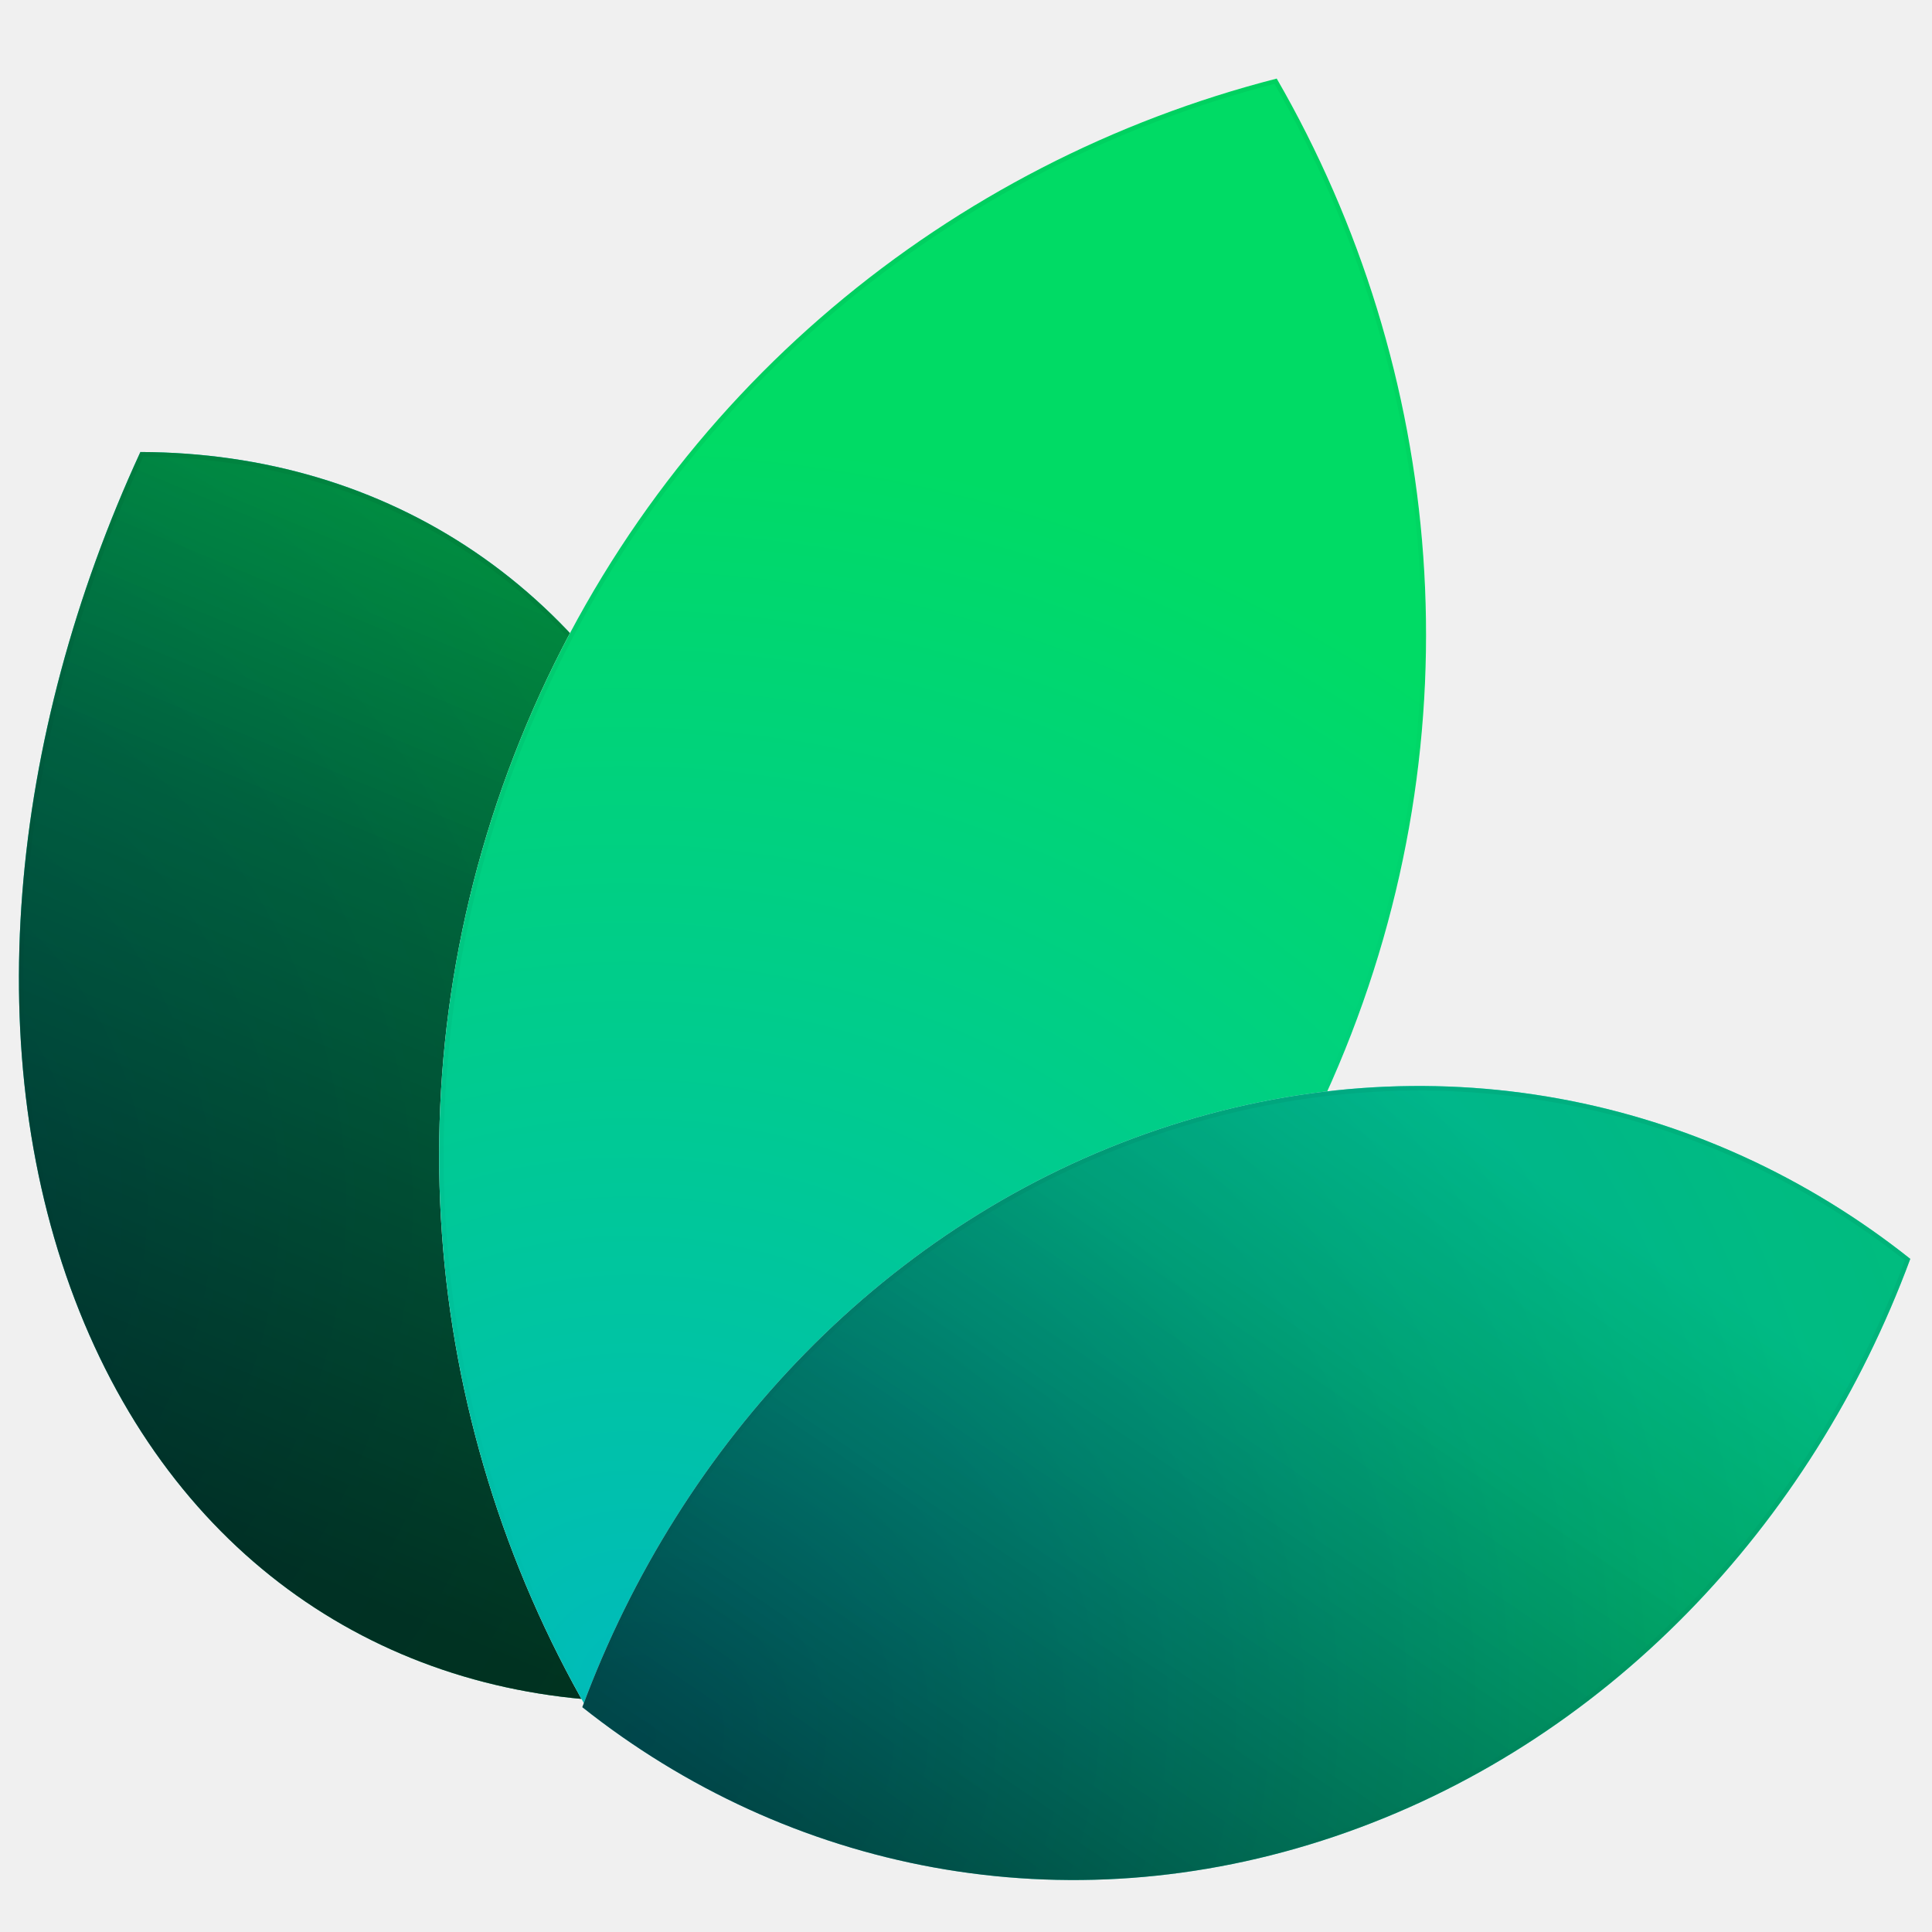
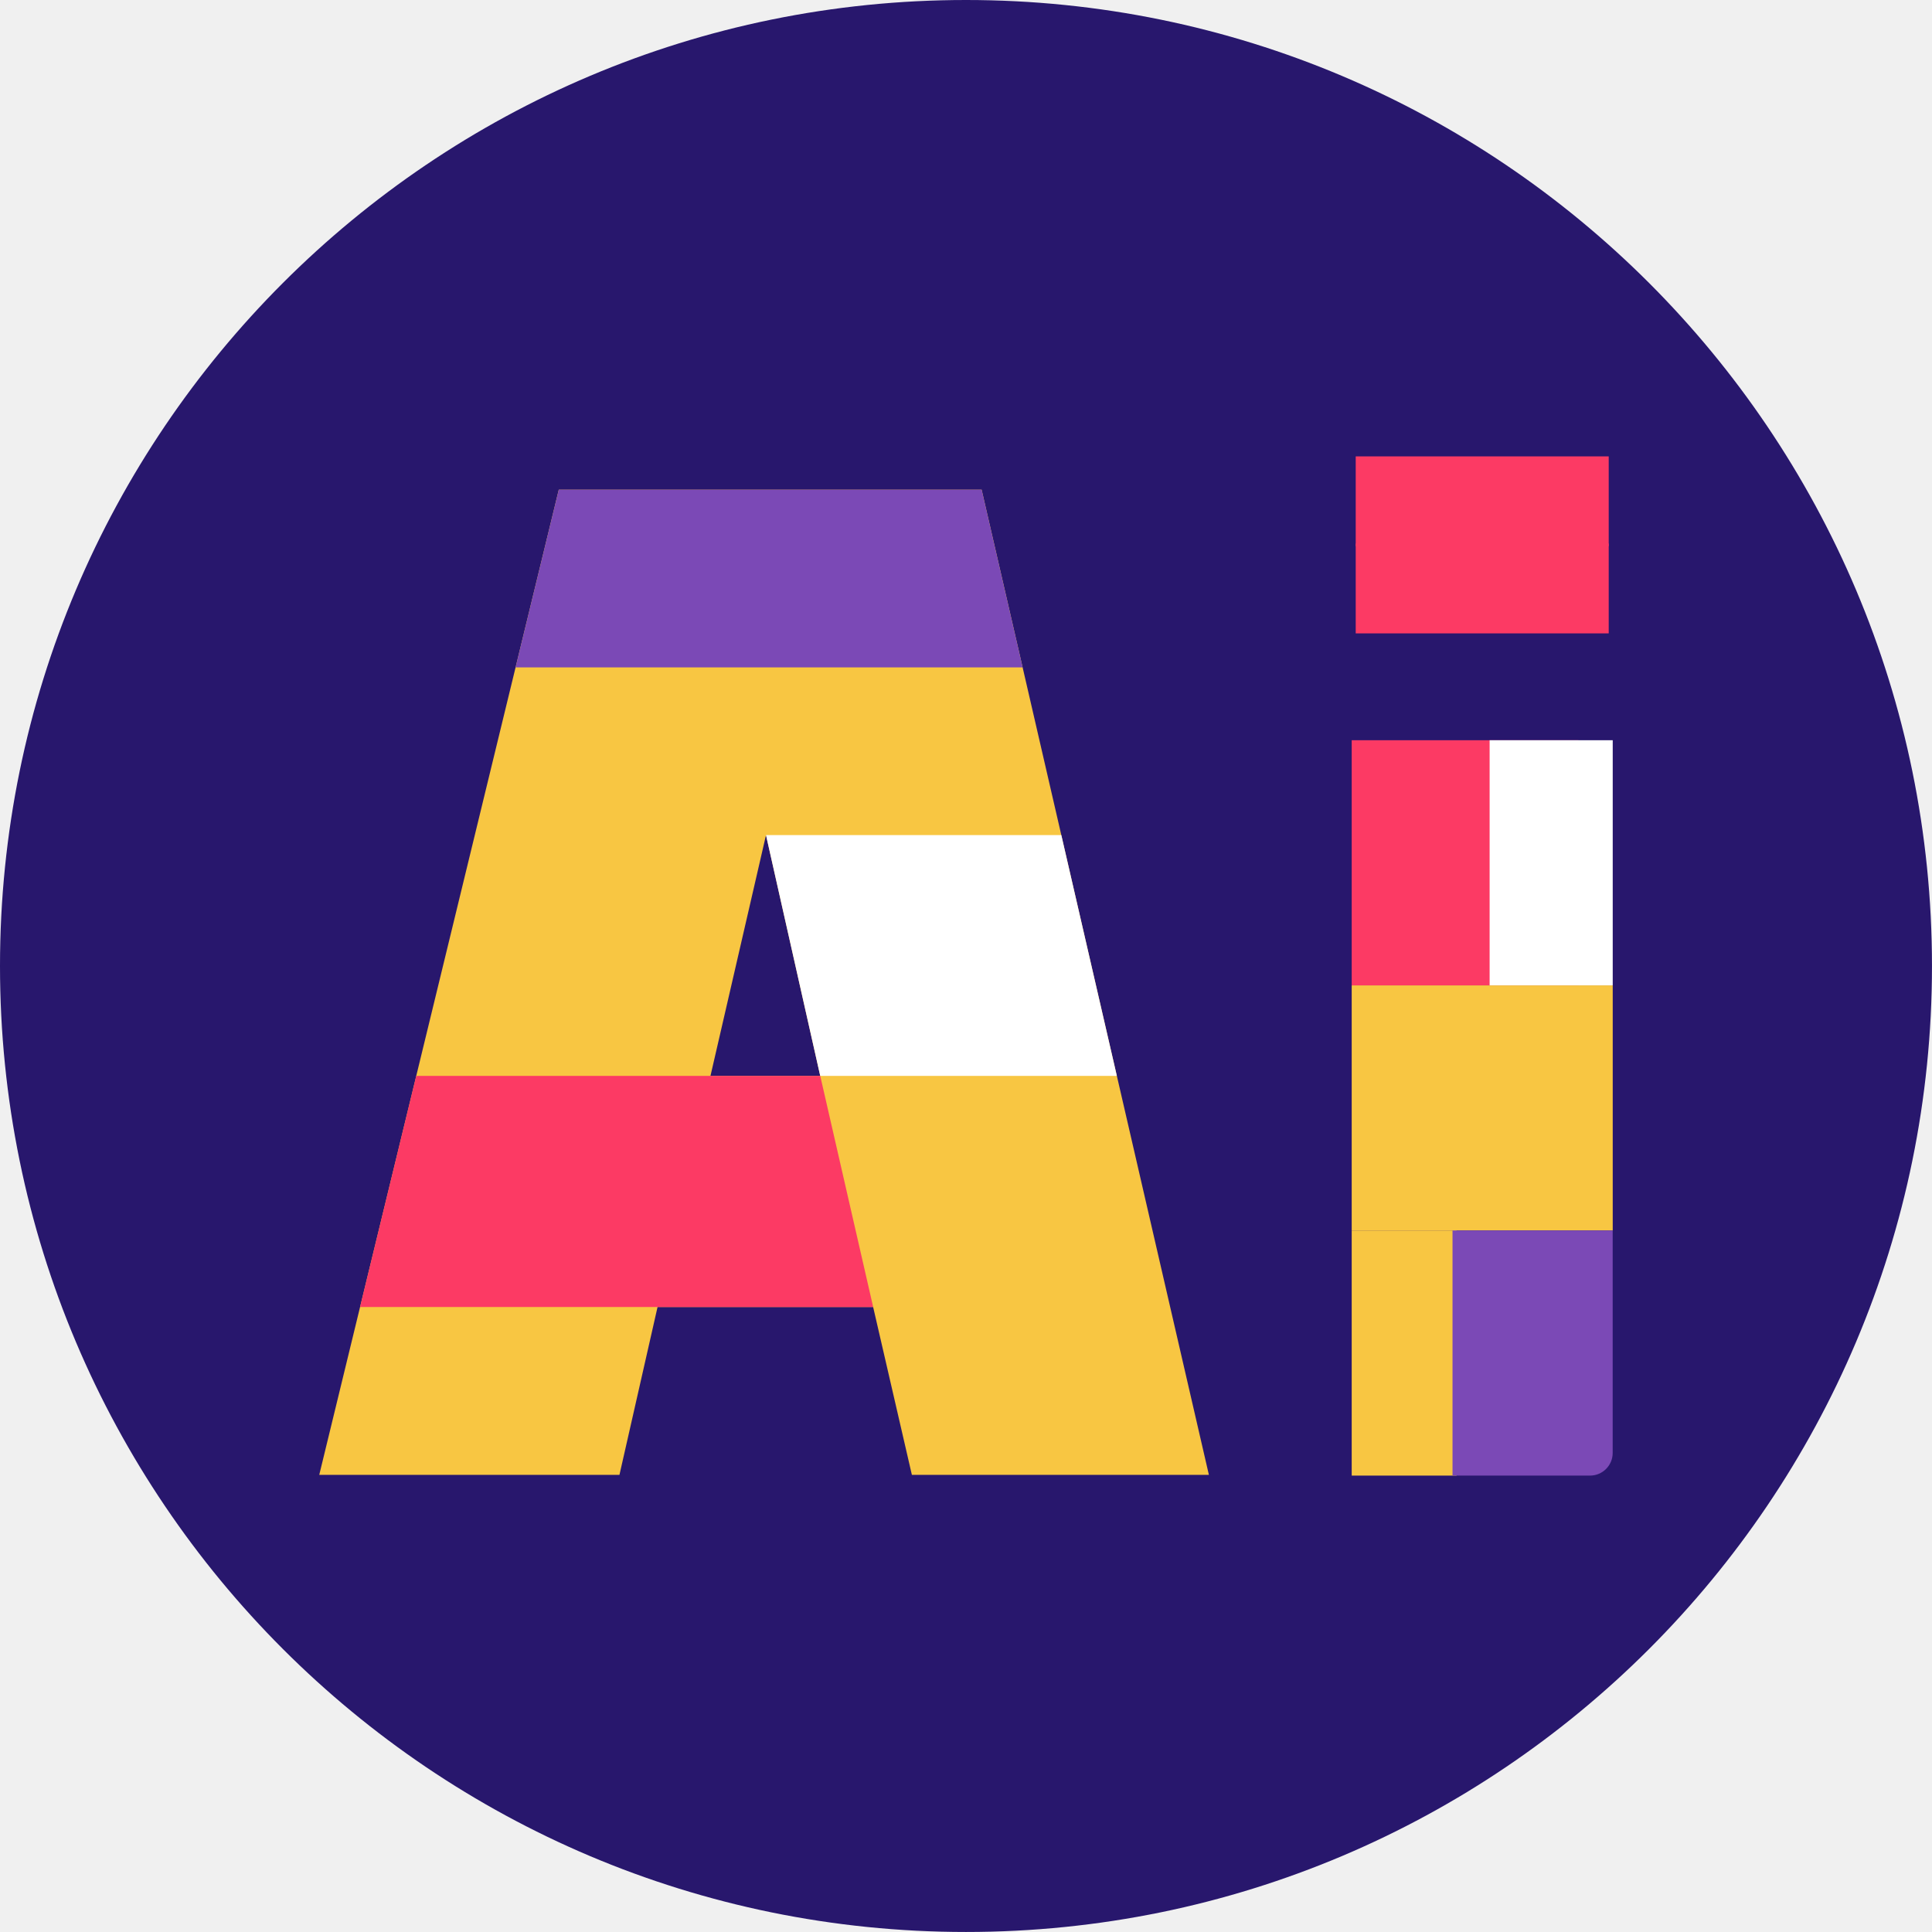
- <svg xmlns="http://www.w3.org/2000/svg" width="24" height="24" viewBox="0 0 24 24" fill="none">
-   <path d="M7.953 21.139C4.896 21.13 2.255 19.458 0.987 16.29C-0.28 13.121 0.109 9.163 1.744 5.615C4.801 5.624 7.442 7.296 8.71 10.465C9.977 13.633 9.588 17.591 7.953 21.139Z" fill="white" />
-   <path d="M7.953 21.139C4.896 21.13 2.255 19.458 0.987 16.29C-0.28 13.121 0.109 9.163 1.744 5.615C4.801 5.624 7.442 7.296 8.71 10.465C9.977 13.633 9.588 17.591 7.953 21.139Z" fill="url(#paint0_radial_101_2703)" />
-   <path d="M7.953 21.139C4.896 21.13 2.255 19.458 0.987 16.29C-0.28 13.121 0.109 9.163 1.744 5.615C4.801 5.624 7.442 7.296 8.71 10.465C9.977 13.633 9.588 17.591 7.953 21.139Z" fill="black" fill-opacity="0.5" style="mix-blend-mode:hard-light" />
-   <path d="M7.953 21.139C4.896 21.13 2.255 19.458 0.987 16.29C-0.28 13.121 0.109 9.163 1.744 5.615C4.801 5.624 7.442 7.296 8.71 10.465C9.977 13.633 9.588 17.591 7.953 21.139Z" fill="url(#paint1_linear_101_2703)" fill-opacity="0.5" style="mix-blend-mode:hard-light" />
-   <path d="M8.684 10.476C9.945 13.63 9.561 17.572 7.935 21.111C4.897 21.096 2.274 19.431 1.013 16.279C-0.248 13.124 0.136 9.182 1.762 5.643C4.8 5.659 7.423 7.324 8.684 10.476Z" stroke="url(#paint2_linear_101_2703)" stroke-opacity="0.05" stroke-width="0.056" />
-   <path d="M7.31 21.257C11.354 20.221 14.884 17.375 16.628 13.236C18.373 9.097 17.945 4.587 15.86 0.976C11.816 2.012 8.287 4.858 6.542 8.998C4.797 13.137 5.225 17.646 7.31 21.257Z" fill="white" />
-   <path d="M7.31 21.257C11.354 20.221 14.884 17.375 16.628 13.236C18.373 9.097 17.945 4.587 15.86 0.976C11.816 2.012 8.287 4.858 6.542 8.998C4.797 13.137 5.225 17.646 7.31 21.257Z" fill="url(#paint3_radial_101_2703)" />
-   <path d="M16.603 13.225C14.864 17.349 11.351 20.187 7.324 21.225C5.253 17.624 4.829 13.132 6.568 9.009C8.306 4.885 11.819 2.047 15.846 1.009C17.918 4.61 18.341 9.101 16.603 13.225Z" stroke="url(#paint4_linear_101_2703)" stroke-opacity="0.05" stroke-width="0.056" />
-   <path d="M7.234 21.207C9.789 23.237 13.21 23.951 16.577 22.814C19.944 21.677 22.506 18.945 23.73 15.638C21.175 13.608 17.754 12.894 14.387 14.031C11.02 15.168 8.458 17.901 7.234 21.207Z" fill="white" />
-   <path d="M7.234 21.207C9.789 23.237 13.21 23.951 16.577 22.814C19.944 21.677 22.506 18.945 23.73 15.638C21.175 13.608 17.754 12.894 14.387 14.031C11.02 15.168 8.458 17.901 7.234 21.207Z" fill="url(#paint5_radial_101_2703)" />
-   <path d="M7.234 21.207C9.789 23.237 13.21 23.951 16.577 22.814C19.944 21.677 22.506 18.945 23.73 15.638C21.175 13.608 17.754 12.894 14.387 14.031C11.02 15.168 8.458 17.901 7.234 21.207Z" fill="black" fill-opacity="0.2" style="mix-blend-mode:hard-light" />
-   <path d="M7.234 21.207C9.789 23.237 13.21 23.951 16.577 22.814C19.944 21.677 22.506 18.945 23.73 15.638C21.175 13.608 17.754 12.894 14.387 14.031C11.02 15.168 8.458 17.901 7.234 21.207Z" fill="url(#paint6_linear_101_2703)" fill-opacity="0.5" style="mix-blend-mode:hard-light" />
-   <path d="M16.568 22.787C13.218 23.918 9.814 23.212 7.267 21.198C8.492 17.907 11.044 15.189 14.396 14.058C17.747 12.927 21.15 13.633 23.697 15.648C22.472 18.938 19.92 21.656 16.568 22.787Z" stroke="url(#paint7_linear_101_2703)" stroke-opacity="0.05" stroke-width="0.056" />
-   <defs>
-     <radialGradient id="paint0_radial_101_2703" cx="0" cy="0" r="1" gradientUnits="userSpaceOnUse" gradientTransform="translate(-3.00503 15.023) rotate(-10.029) scale(17.9572 17.784)">
-       <stop stop-color="#00B0BB" />
-       <stop offset="1" stop-color="#00DB65" />
-     </radialGradient>
-     <linearGradient id="paint1_linear_101_2703" x1="7.39" y1="4.813" x2="1.63" y2="18.689" gradientUnits="userSpaceOnUse">
-       <stop stop-color="#18E299" />
-       <stop offset="1" />
-     </linearGradient>
-     <linearGradient id="paint2_linear_101_2703" x1="7.948" y1="8.016" x2="1.761" y2="18.746" gradientUnits="userSpaceOnUse">
-       <stop />
-       <stop offset="1" stop-opacity="0" />
-     </linearGradient>
-     <radialGradient id="paint3_radial_101_2703" cx="0" cy="0" r="1" gradientUnits="userSpaceOnUse" gradientTransform="translate(8.11404 20.8822) rotate(-75.7542) scale(21.6246 23.7772)">
-       <stop stop-color="#00BBBB" />
-       <stop offset="0.713" stop-color="#00DB65" />
-     </radialGradient>
-     <linearGradient id="paint4_linear_101_2703" x1="7.602" y1="5.871" x2="15.556" y2="16.372" gradientUnits="userSpaceOnUse">
-       <stop />
-       <stop offset="1" stop-opacity="0" />
-     </linearGradient>
-     <radialGradient id="paint5_radial_101_2703" cx="0" cy="0" r="1" gradientUnits="userSpaceOnUse" gradientTransform="translate(7.84537 21.5181) rotate(-20.3525) scale(18.5603 17.32)">
-       <stop stop-color="#00B0BB" />
-       <stop offset="1" stop-color="#00DB65" />
-     </radialGradient>
-     <linearGradient id="paint6_linear_101_2703" x1="16.808" y1="13.007" x2="10.041" y2="22.994" gradientUnits="userSpaceOnUse">
-       <stop stop-color="#00B1BC" />
-       <stop offset="1" />
-     </linearGradient>
-     <linearGradient id="paint7_linear_101_2703" x1="16.808" y1="13.007" x2="14.169" y2="23.841" gradientUnits="userSpaceOnUse">
-       <stop />
-       <stop offset="1" stop-opacity="0" />
-     </linearGradient>
-   </defs>
+ <svg xmlns="http://www.w3.org/2000/svg" t="1728274512871" class="icon" viewBox="0 0 1024 1024" version="1.1" p-id="6916" width="24" height="24">
+   <path d="M511.994 511.994m-511.994 0a511.994 511.994 0 1 0 1023.989 0 511.994 511.994 0 1 0-1023.989 0Z" fill="#28176D" p-id="6917" />
+   <path d="M769.878 652.184h-53.444V522.261h53.444zM789.529 522.261h-19.65v129.923h84.898V522.261h-65.248z" fill="#F8C642" p-id="6918" />
+   <path d="M772.012 782.095h-55.578V652.172H772.012z" fill="#F8C642" p-id="6919" />
+   <path d="M842.778 782.095h-72.911V652.184h84.887v117.924a11.999 11.999 0 0 1-11.976 11.987z" fill="#7B49B6" p-id="6920" />
+   <path d="M836.572 522.261H716.434V392.338h120.138z" fill="#FC3A64" p-id="6921" />
+   <path d="M854.777 522.261h-65.248V392.338h65.248z" fill="#FFFFFF" p-id="6922" />
+   <path d="M348.518 692.735l-20.189 88.959H169.212l126.952-522.146h224.124l120.448 522.158H483.316l-20.533-88.959z m28.047-122.49h58.17l-28.735-127.64z" fill="#F8C642" p-id="6923" />
+   <path d="M296.164 259.547l-22.897 94.19H542.014l-21.726-94.19H296.164z" fill="#7B49B6" p-id="6924" />
+   <path d="M220.626 570.245h214.121l28.047 122.49H190.846l29.779-122.49z" fill="#FC3A64" p-id="6925" />
+   <path d="M406 442.605h156.513l29.435 127.64H434.747l-28.747-127.64z" fill="#FFFFFF" p-id="6926" />
+   <path d="M718.556 241.893h134.098v47.617H718.556z" fill="#FC3A64" p-id="6927" />
+   <path d="M718.556 288.088h134.098v47.617H718.556z" fill="#FC3A64" p-id="6928" />
</svg>
